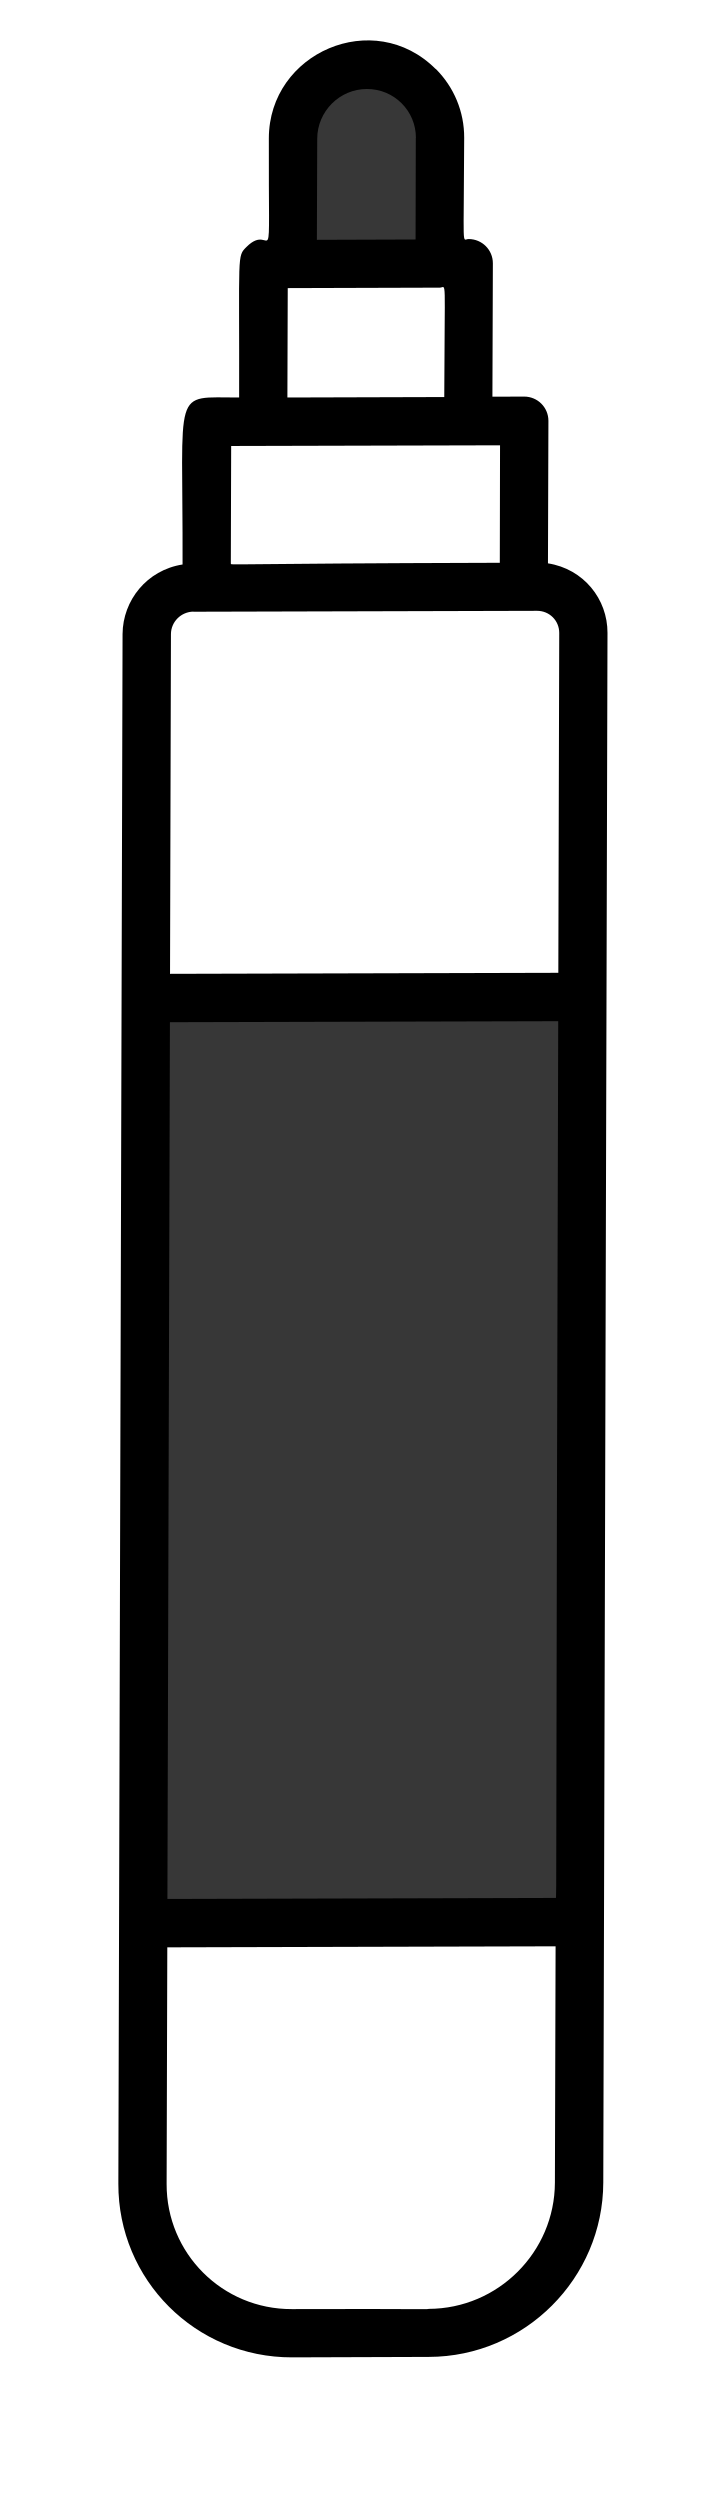
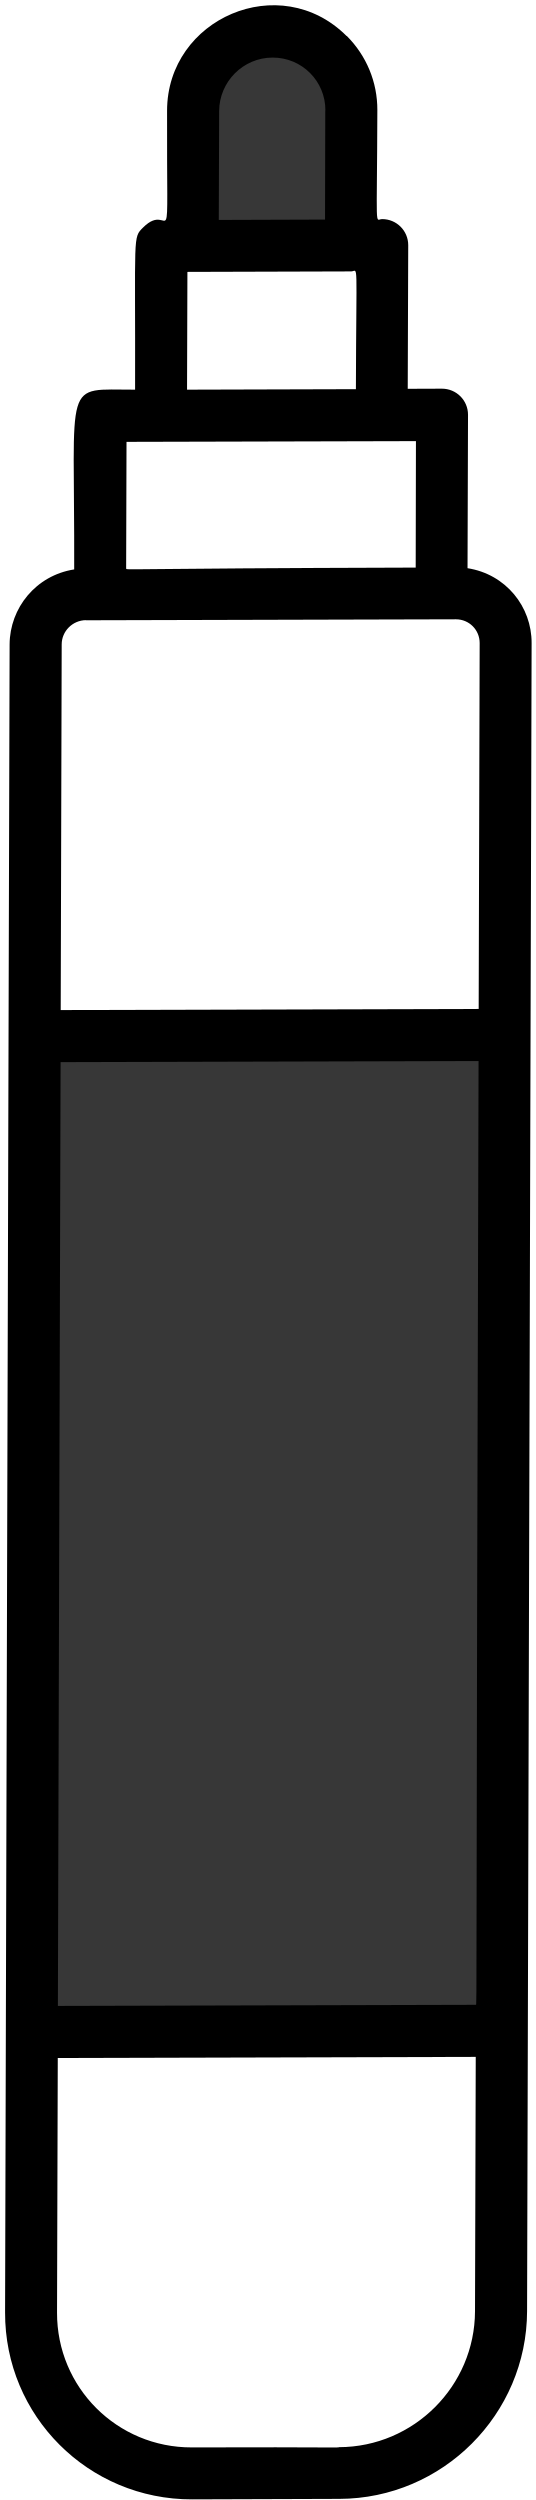
- <svg xmlns="http://www.w3.org/2000/svg" width="102" height="352" viewBox="0 0 102 352" fill="none">
-   <rect x="22.667" y="142.8" width="56.667" height="126.933" fill="#373737" />
-   <rect x="43.067" y="9.067" width="15.867" height="27.2" fill="#373737" />
-   <path d="M61.334 9.711C52.63 1.008 37.869 7.403 37.853 19.472C37.789 40.886 38.59 30.884 34.712 34.763C33.349 36.125 33.718 35.564 33.67 55.968C24.117 56 25.784 54.108 25.704 79.48C20.687 80.266 17.289 84.529 17.257 89.273L16.664 307.459C16.616 321.003 27.563 331.949 41.123 331.917L60.388 331.853C73.883 331.821 84.91 320.794 84.942 307.299L85.535 89.113C85.552 84.353 82.17 80.105 77.153 79.32L77.217 59.253C77.217 57.362 75.695 55.839 73.803 55.839L69.332 55.855L69.396 37.071C69.396 35.18 67.873 33.657 65.982 33.657C65.02 33.657 65.308 35.741 65.357 19.408C65.373 15.738 63.93 12.276 61.35 9.695L61.334 9.711ZM58.545 19.424L58.513 33.721L44.617 33.769L44.665 19.52C44.681 15.69 47.806 12.532 51.653 12.532C55.483 12.516 58.577 15.61 58.561 19.44L58.545 19.424ZM60.356 325.058C60.516 325.218 59.971 325.058 41.09 325.122C31.314 325.154 23.428 317.268 23.46 307.491L23.556 274.185L78.227 274.041L78.131 307.315C78.099 317.092 70.133 325.058 60.356 325.09L60.356 325.058ZM27.227 86.132L75.63 86.004C77.361 86.004 78.74 87.382 78.74 89.113L78.612 136.972L23.941 137.116L24.069 89.289C24.069 87.558 25.496 86.132 27.243 86.116L27.227 86.132ZM32.5 79.32L32.548 62.795L70.405 62.699L70.373 79.24C30.833 79.352 32.484 79.625 32.516 79.336L32.5 79.32ZM78.596 143.784C78.227 267.854 78.403 267.39 78.243 267.229L23.572 267.374L23.925 143.928L78.596 143.784ZM40.465 55.968L40.514 40.565L61.927 40.501C62.888 40.501 62.6 38.289 62.552 55.904L40.465 55.968Z" fill="black" />
+ <svg xmlns="http://www.w3.org/2000/svg" width="70" height="327" viewBox="0 0 70 327" fill="none">
+   <rect x="6.667" y="137.8" width="56.667" height="126.933" fill="#373737" />
+   <rect x="27.067" y="4.067" width="15.867" height="27.2" fill="#373737" />
+   <path d="M45.334 4.711C36.63 -3.992 21.869 2.403 21.853 14.472C21.789 35.886 22.59 25.884 18.712 29.763C17.349 31.125 17.718 30.564 17.67 50.968C8.117 51 9.784 49.108 9.704 74.48C4.687 75.266 1.289 79.529 1.257 84.273L0.664 302.459C0.616 316.003 11.563 326.949 25.123 326.917L44.388 326.853C57.883 326.821 68.91 315.794 68.942 302.299L69.535 84.113C69.552 79.353 66.17 75.105 61.153 74.32L61.217 54.253C61.217 52.362 59.694 50.839 57.803 50.839L53.331 50.855L53.396 32.071C53.396 30.18 51.873 28.657 49.982 28.657C49.02 28.657 49.309 30.741 49.357 14.408C49.373 10.738 47.93 7.276 45.35 4.695L45.334 4.711ZM42.545 14.424L42.513 28.721L28.617 28.769L28.665 14.521C28.681 10.69 31.806 7.532 35.653 7.532C39.483 7.516 42.577 10.61 42.561 14.44L42.545 14.424ZM44.356 320.058C44.516 320.218 43.971 320.058 25.09 320.122C15.314 320.154 7.428 312.268 7.46 302.491L7.556 269.185L62.227 269.041L62.131 302.315C62.099 312.092 54.133 320.058 44.356 320.09L44.356 320.058ZM11.227 81.132L59.63 81.004C61.361 81.004 62.74 82.382 62.74 84.113L62.611 131.972L7.941 132.116L8.069 84.289C8.069 82.558 9.496 81.132 11.243 81.116L11.227 81.132ZM16.5 74.32L16.548 57.795L54.405 57.699L54.373 74.24C14.833 74.352 16.484 74.625 16.516 74.336L16.5 74.32ZM62.596 138.784C62.227 262.854 62.403 262.39 62.243 262.229L7.572 262.374L7.925 138.928L62.596 138.784ZM24.465 50.968L24.514 35.565L45.927 35.501C46.888 35.501 46.6 33.289 46.552 50.904L24.465 50.968Z" fill="black" />
</svg>
